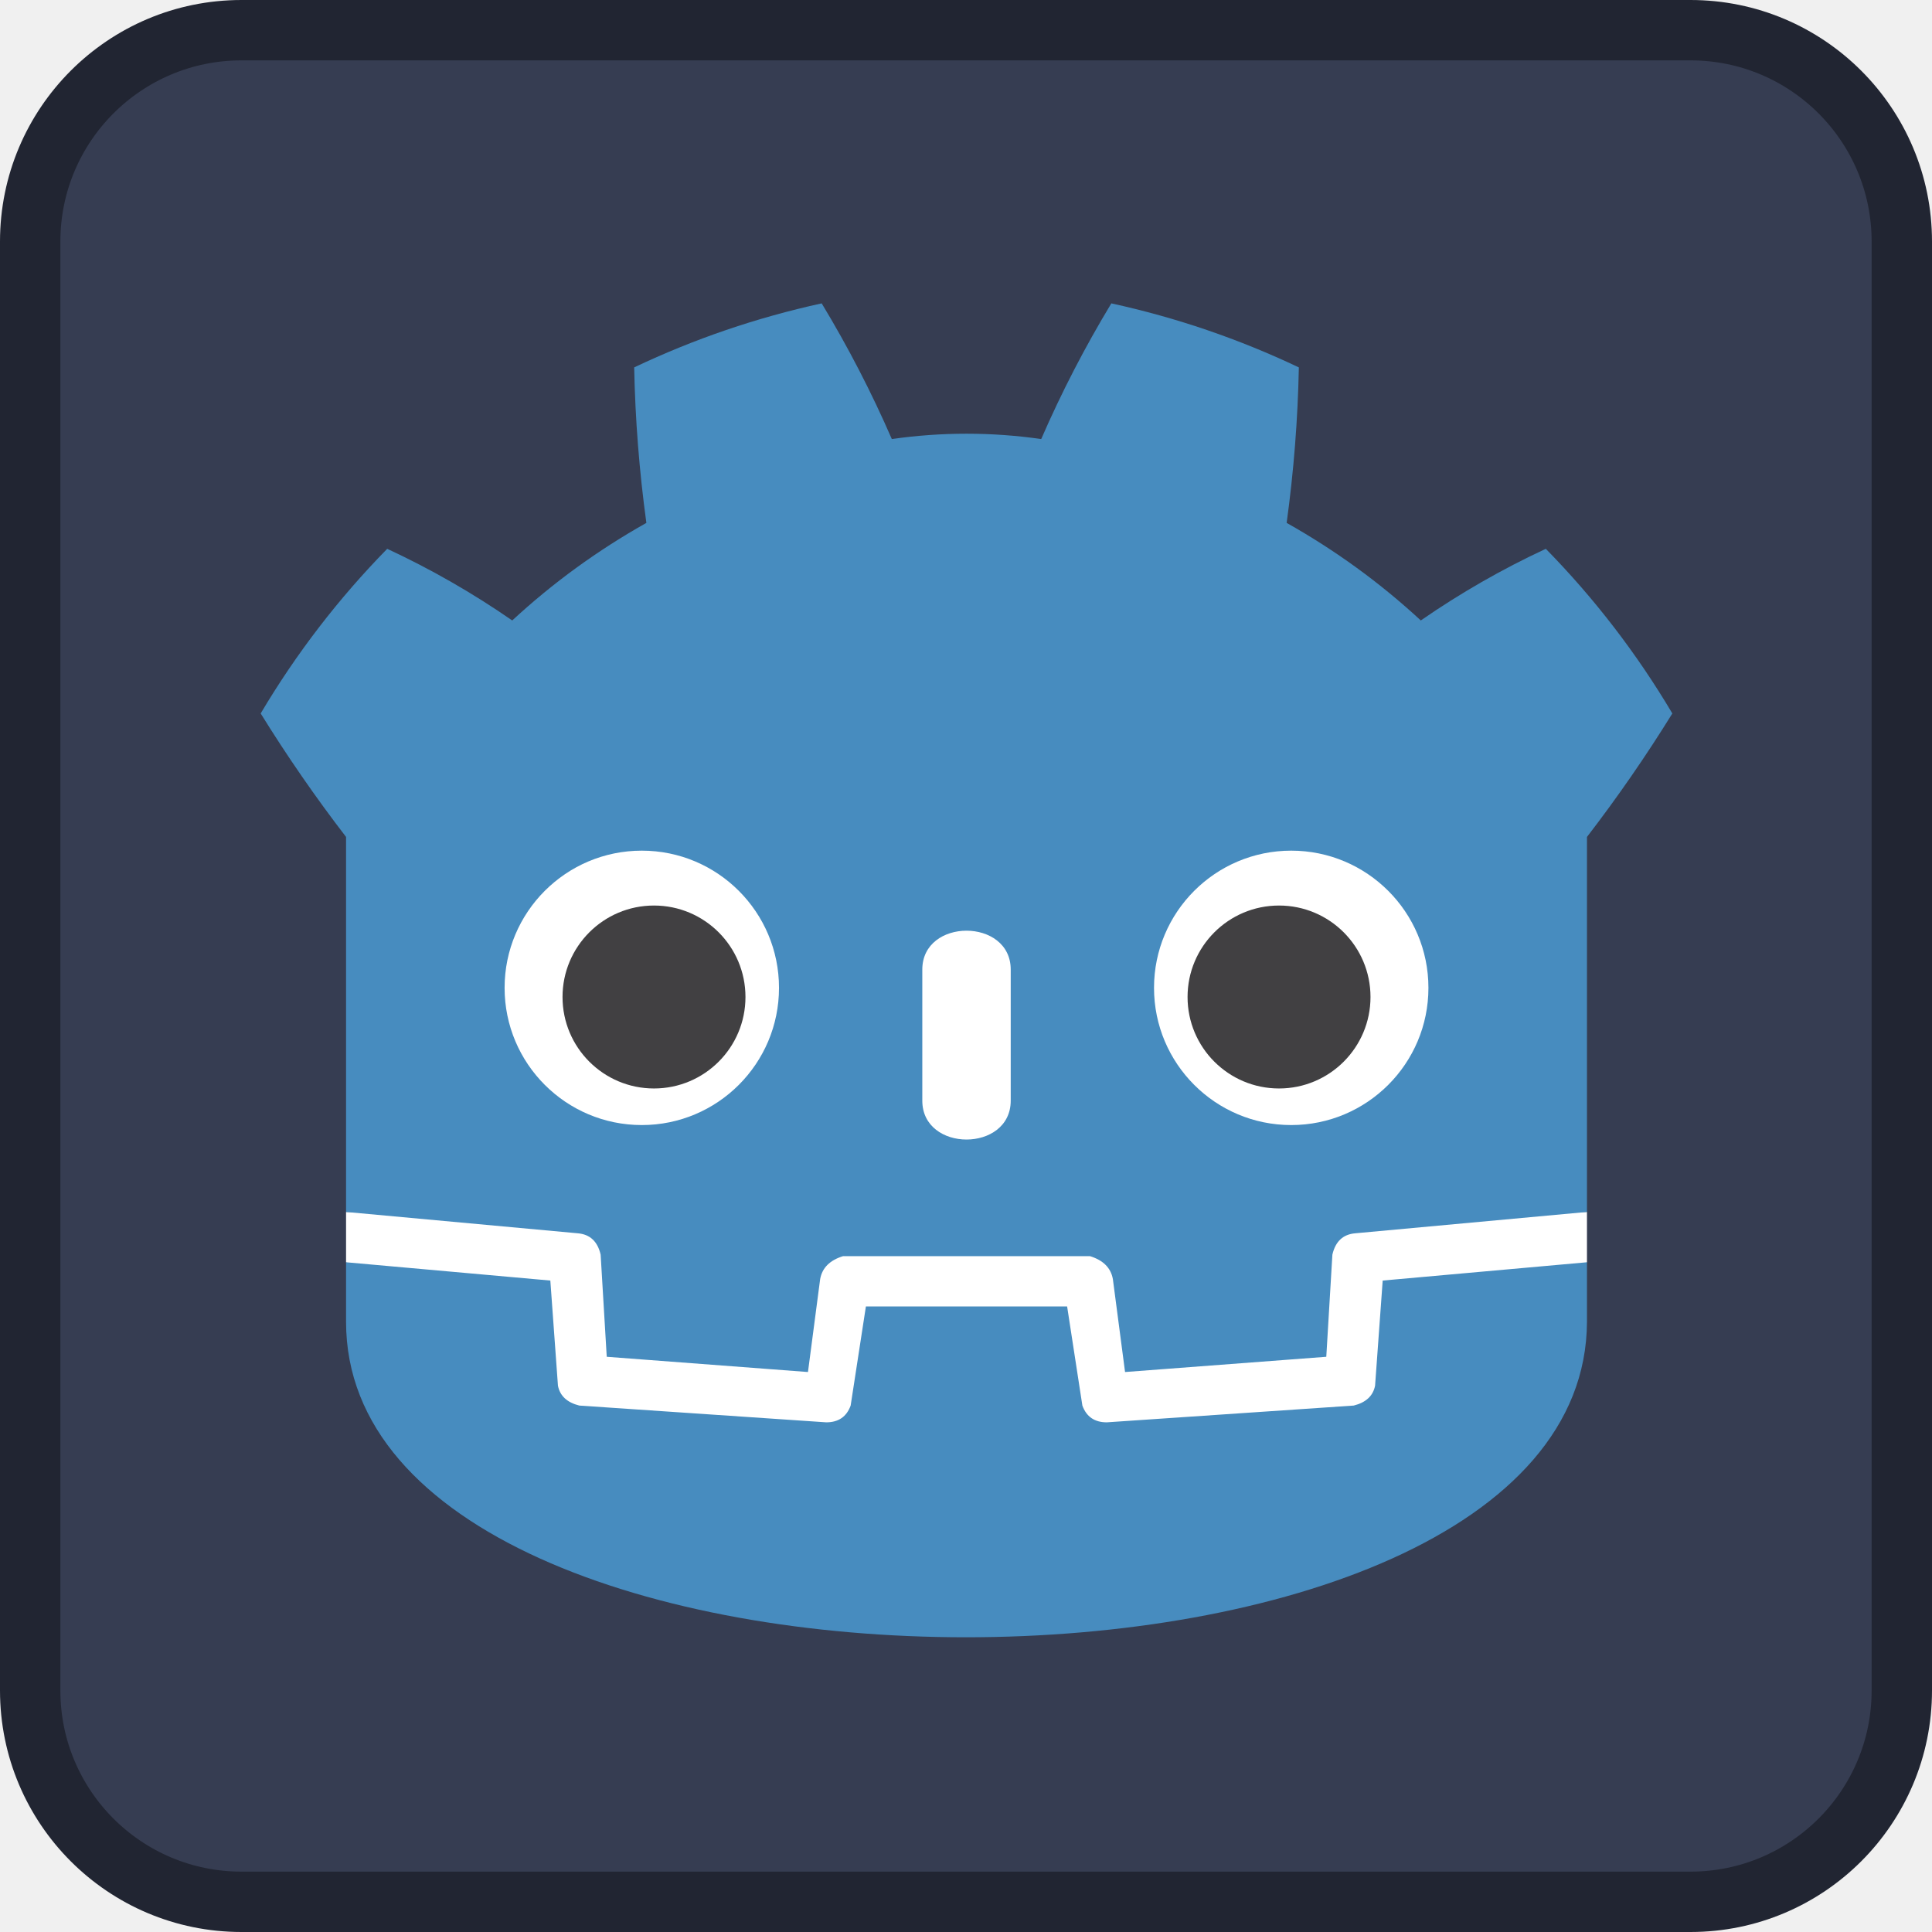
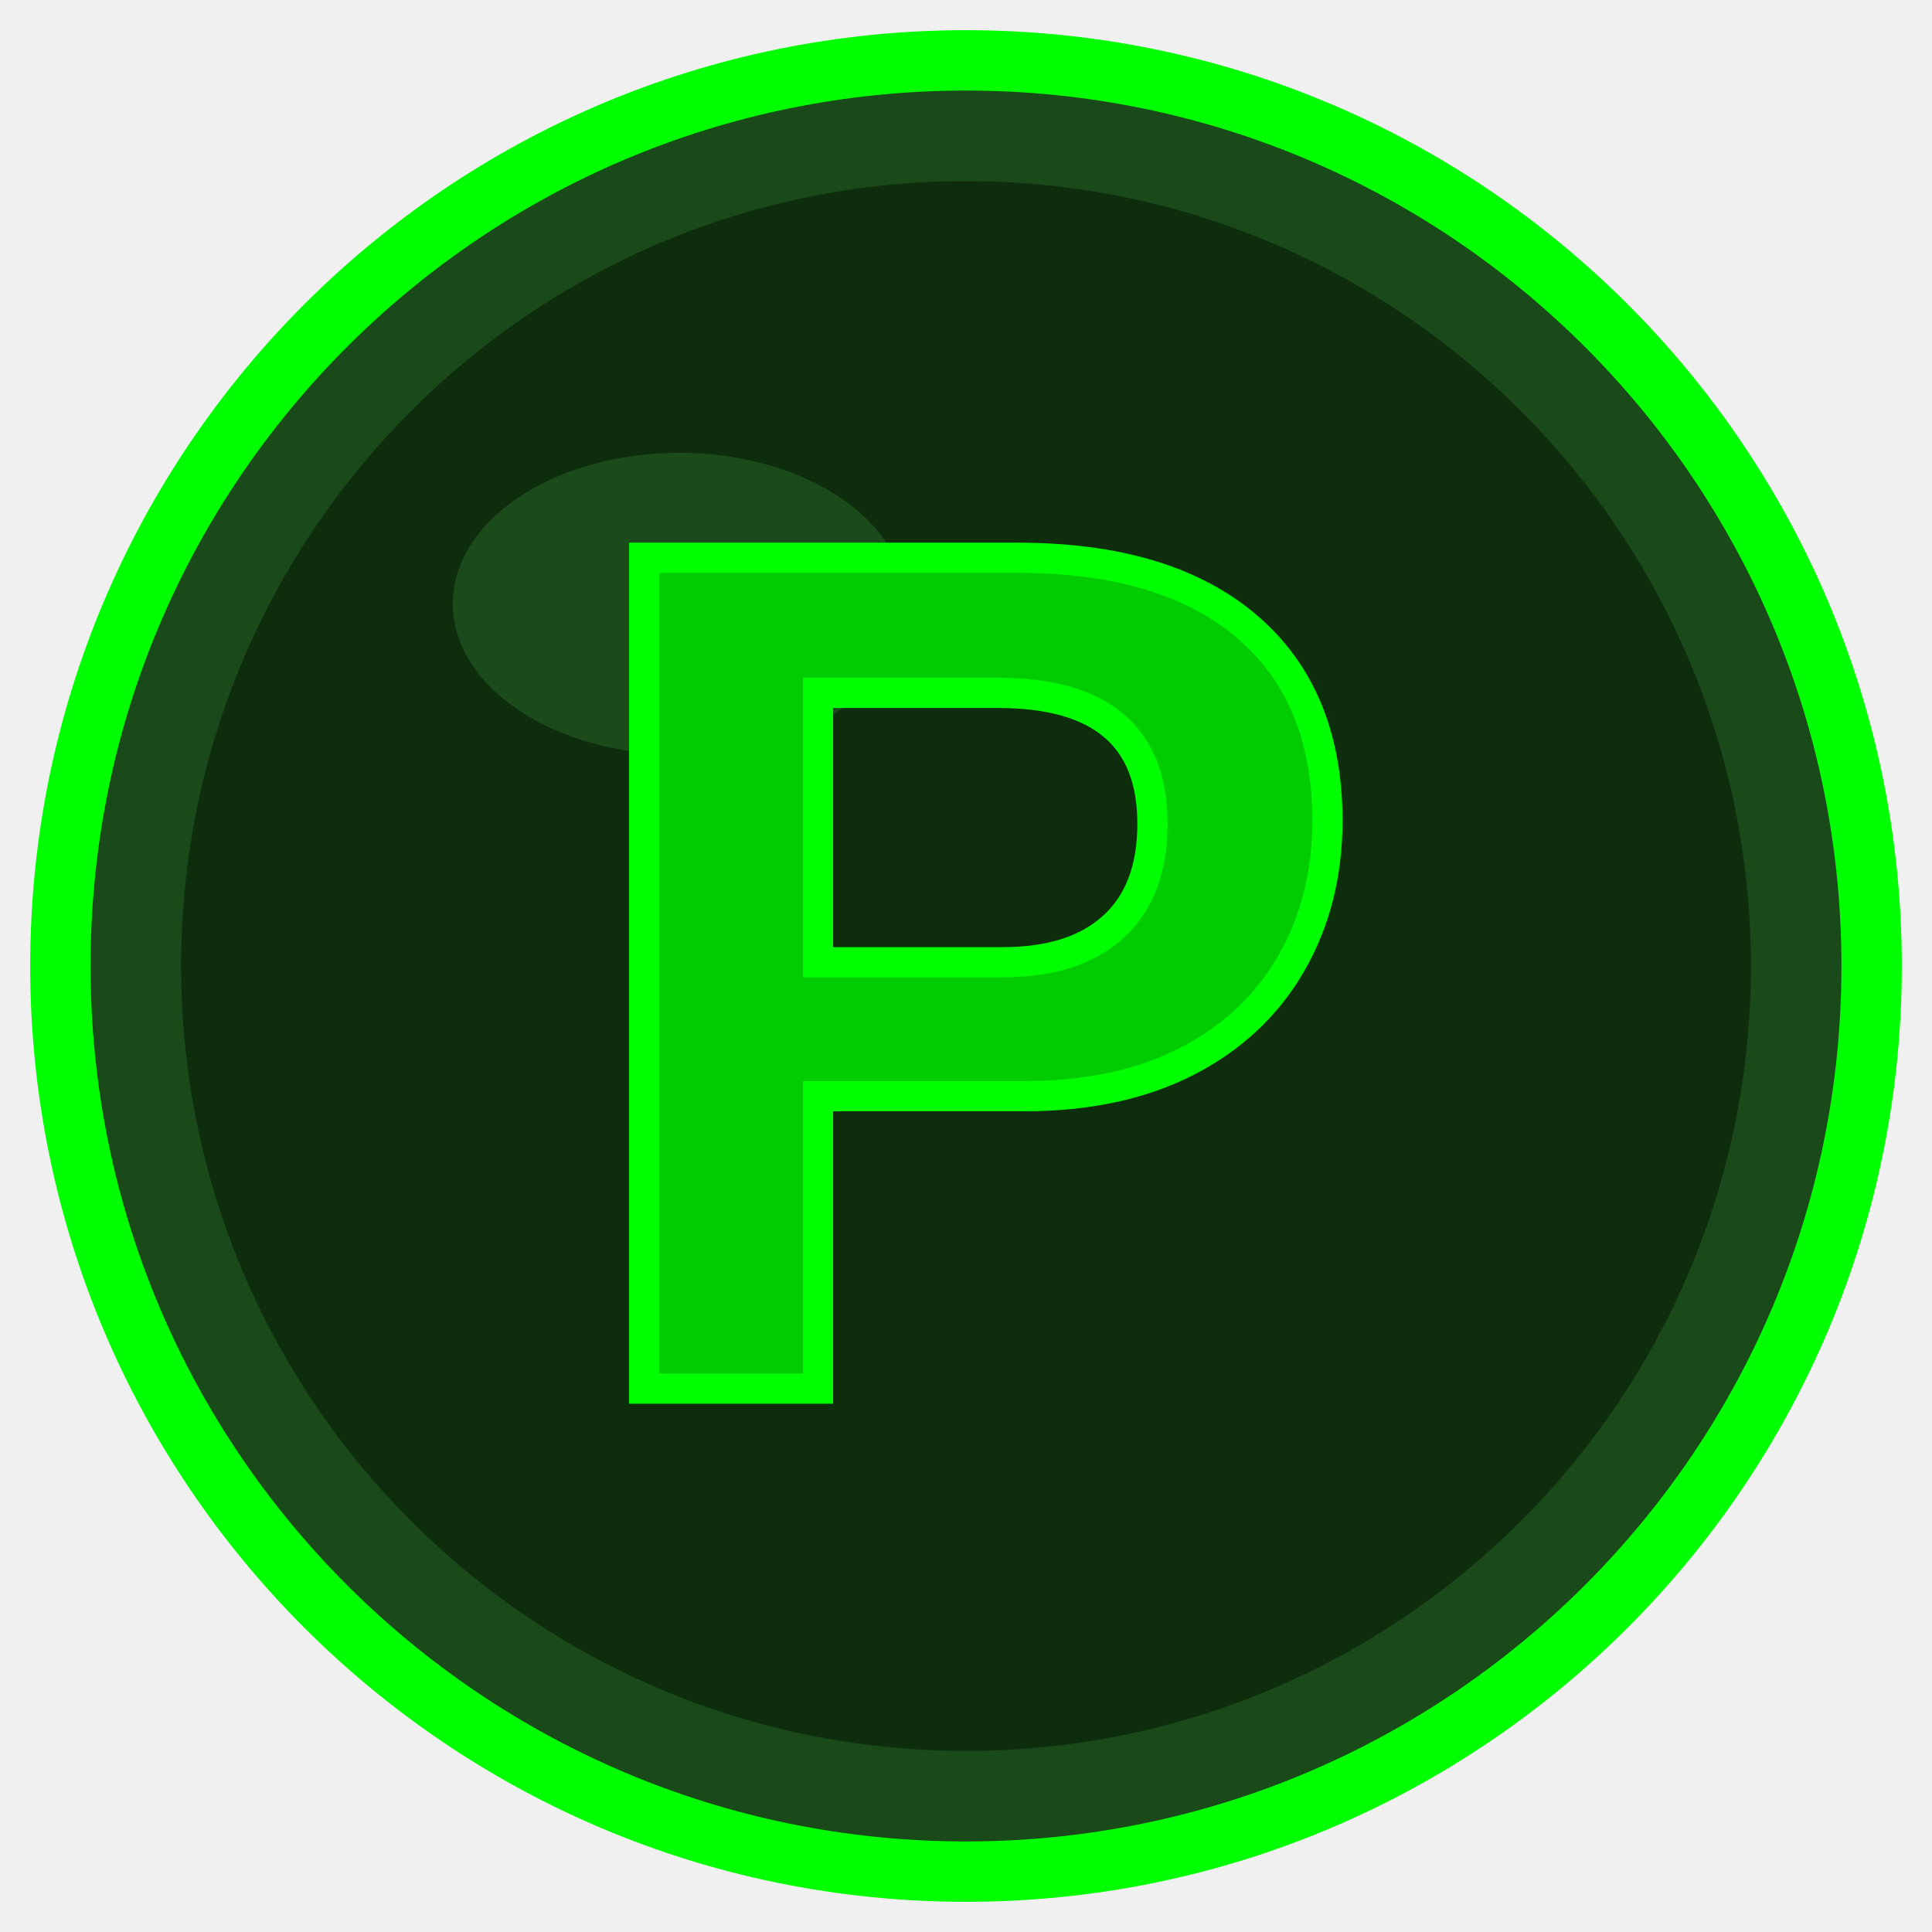
- <svg xmlns="http://www.w3.org/2000/svg" width="128" height="128">
-   <rect width="124" height="124" x="2" y="2" fill="#363d52" stroke="#212532" stroke-width="4" rx="14" />
-   <g fill="#fff" transform="translate(12.322 12.322)scale(.101)">
-     <path d="M105 673v33q407 354 814 0v-33z" />
-     <path fill="#478cbf" d="m105 673 152 14q12 1 15 14l4 67 132 10 8-61q2-11 15-15h162q13 4 15 15l8 61 132-10 4-67q3-13 15-14l152-14V427q30-39 56-81-35-59-83-108-43 20-82 47-40-37-88-64 7-51 8-102-59-28-123-42-26 43-46 89-49-7-98 0-20-46-46-89-64 14-123 42 1 51 8 102-48 27-88 64-39-27-82-47-48 49-83 108 26 42 56 81zm0 33v39c0 276 813 276 814 0v-39l-134 12-5 69q-2 10-14 13l-162 11q-12 0-16-11l-10-65H446l-10 65q-4 11-16 11l-162-11q-12-3-14-13l-5-69z" />
-     <path d="M483 600c0 34 58 34 58 0v-86c0-34-58-34-58 0z" />
-     <circle cx="725" cy="526" r="90" />
-     <circle cx="299" cy="526" r="90" />
-   </g>
-   <g fill="#414042" transform="translate(12.322 12.322)scale(.101)">
-     <circle cx="307" cy="532" r="60" />
-     <circle cx="717" cy="532" r="60" />
-   </g>
+ <svg xmlns="http://www.w3.org/2000/svg" width="128" height="128" viewBox="0 0 128 128">
+   <circle cx="64" cy="64" r="60" fill="#1a4a1a" stroke="#00ff00" stroke-width="4" />
+   <circle cx="64" cy="64" r="52" fill="#0d2d0d" />
+   <ellipse cx="45" cy="40" rx="15" ry="10" fill="#2a6a2a" opacity="0.5" />
+   <text x="64" y="92" font-family="Arial Black, Arial, sans-serif" font-size="80" font-weight="bold" fill="#00cc00" text-anchor="middle" stroke="#00ff00" stroke-width="2">P</text>
</svg>
